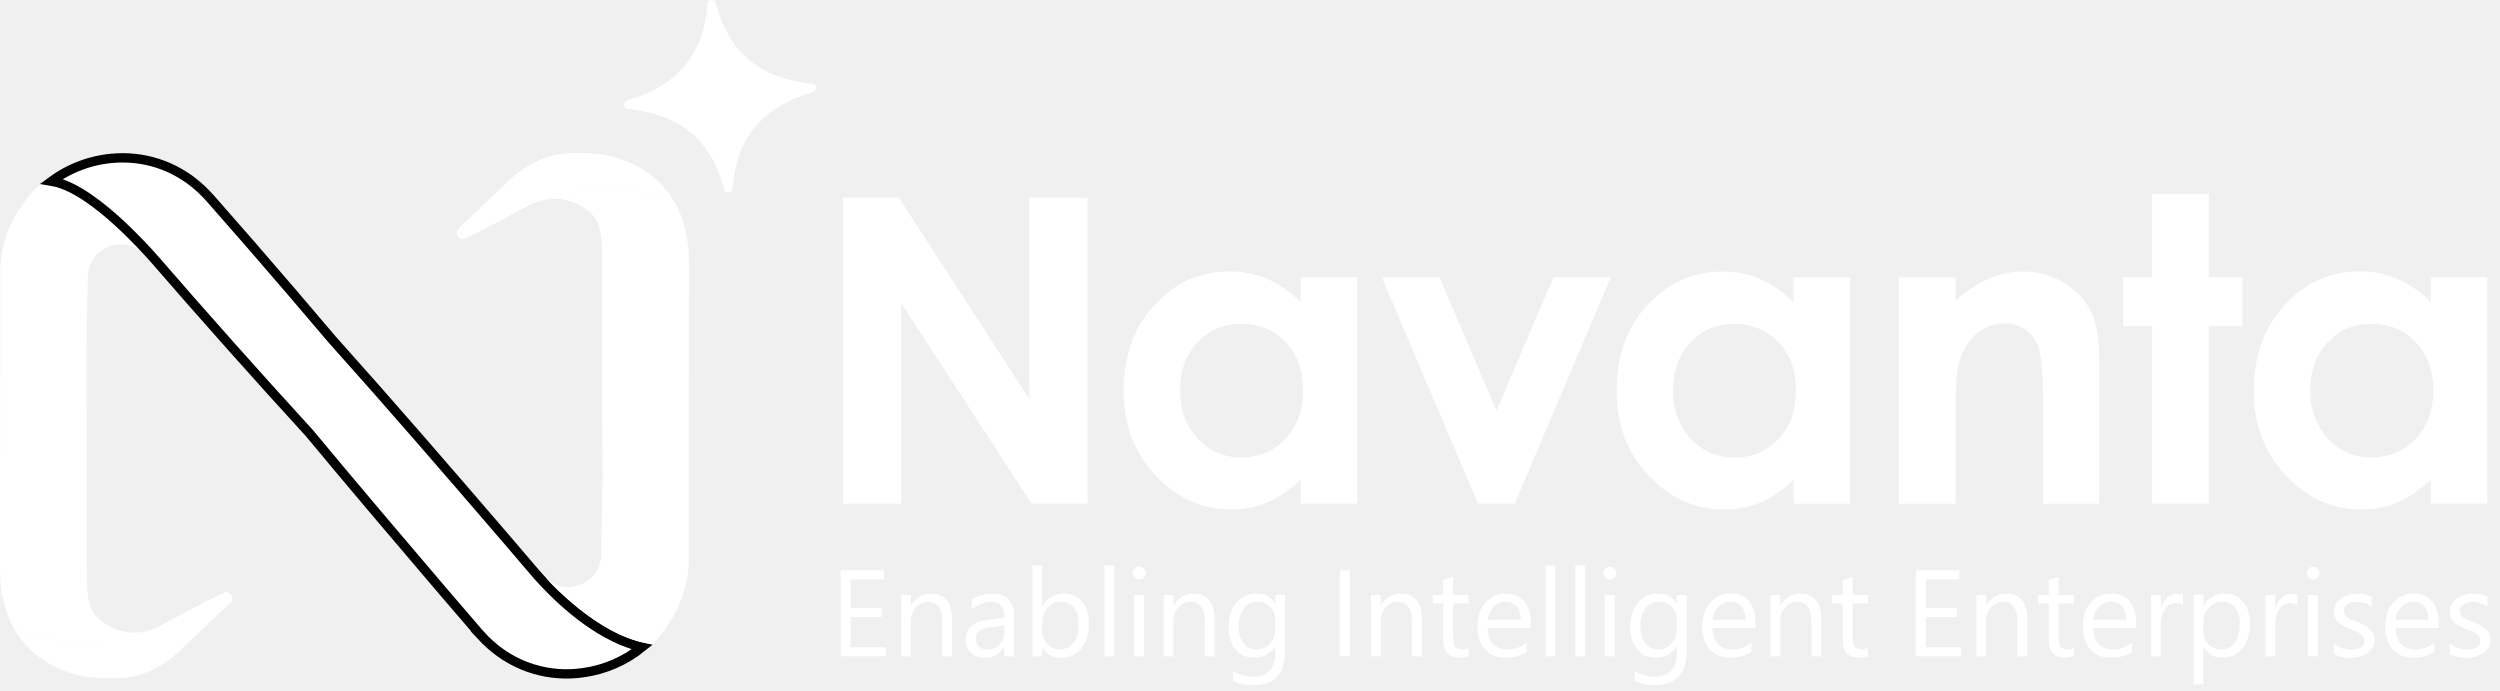
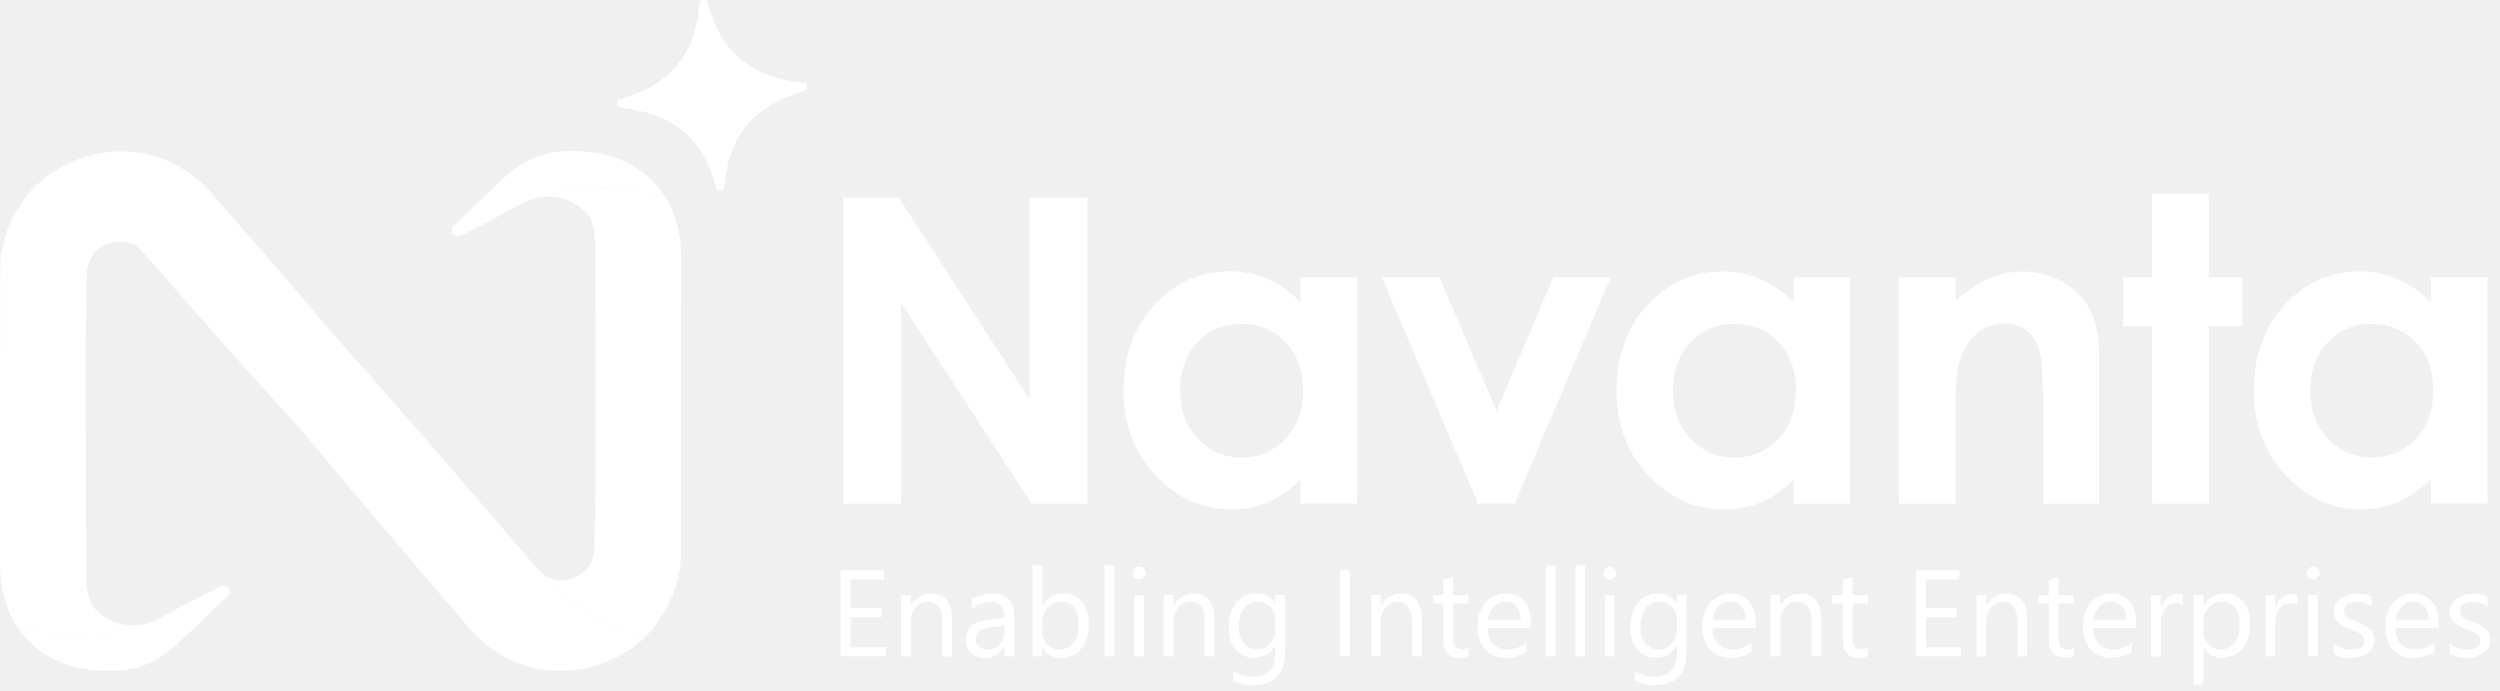
<svg xmlns="http://www.w3.org/2000/svg" width="134" height="37" viewBox="0 0 134 37" fill="none">
-   <g clip-path="url(#clip0_414_28051)">
+   <g clip-path="url(#clip0_394_8964)">
    <path d="M45.188 10.594H48.175L55.174 21.389V10.594H58.287V26.997H55.292L48.299 16.236V26.997H45.188V10.594Z" fill="white" />
    <path d="M69.711 14.861H72.746V26.994H69.711V25.71C69.117 26.276 68.523 26.683 67.928 26.931C67.313 27.183 66.655 27.31 65.991 27.304C64.429 27.304 63.078 26.696 61.937 25.481C60.796 24.265 60.226 22.754 60.227 20.948C60.227 19.074 60.778 17.539 61.882 16.342C62.985 15.145 64.325 14.547 65.903 14.547C66.605 14.542 67.3 14.683 67.946 14.96C68.609 15.253 69.209 15.673 69.712 16.197L69.711 14.861ZM66.519 17.359C65.581 17.359 64.801 17.692 64.181 18.358C63.56 19.023 63.25 19.876 63.25 20.916C63.25 21.964 63.565 22.827 64.197 23.504C64.829 24.181 65.606 24.519 66.53 24.518C67.483 24.518 68.273 24.186 68.902 23.52C69.53 22.854 69.844 21.983 69.844 20.905C69.844 19.849 69.53 18.994 68.902 18.338C68.273 17.682 67.479 17.356 66.519 17.359Z" fill="white" />
    <path d="M74.062 14.859H77.155L80.212 22.018L83.262 14.859H86.339L81.19 26.992H79.222L74.062 14.859Z" fill="white" />
    <path d="M96.134 14.867H99.169V26.999H96.134V25.715C95.54 26.281 94.946 26.688 94.351 26.937C93.735 27.189 93.075 27.316 92.409 27.309C90.847 27.309 89.496 26.701 88.355 25.486C87.215 24.271 86.646 22.761 86.648 20.956C86.648 19.082 87.2 17.546 88.303 16.35C89.407 15.153 90.747 14.555 92.325 14.555C93.027 14.55 93.722 14.69 94.368 14.967C95.031 15.261 95.631 15.681 96.134 16.205V14.867ZM92.942 17.364C92.004 17.364 91.224 17.697 90.604 18.363C89.983 19.029 89.673 19.881 89.673 20.922C89.673 21.97 89.989 22.832 90.62 23.509C91.252 24.186 92.029 24.524 92.953 24.524C93.906 24.524 94.697 24.191 95.325 23.526C95.953 22.86 96.267 21.988 96.267 20.911C96.267 19.855 95.953 18.999 95.325 18.343C94.697 17.687 93.903 17.361 92.942 17.364Z" fill="white" />
    <path d="M101.781 14.867H104.817V16.11C105.505 15.526 106.129 15.121 106.688 14.896C107.232 14.671 107.815 14.556 108.403 14.555C109.603 14.555 110.621 14.975 111.457 15.815C112.16 16.528 112.512 17.584 112.512 18.981V26.999H109.51V21.686C109.51 20.238 109.445 19.277 109.315 18.802C109.186 18.327 108.96 17.965 108.639 17.715C108.317 17.466 107.919 17.342 107.446 17.342C106.859 17.332 106.291 17.554 105.865 17.96C105.425 18.373 105.12 18.943 104.95 19.671C104.861 20.049 104.817 20.869 104.817 22.132V26.999H101.781V14.867Z" fill="white" />
    <path d="M115.354 10.391H118.39V14.862H120.194V17.483H118.39V26.995H115.354V17.483H113.797V14.862H115.354V10.391Z" fill="white" />
    <path d="M130.29 14.86H133.326V26.993H130.29V25.709C129.697 26.274 129.103 26.682 128.508 26.93C127.893 27.183 127.234 27.31 126.569 27.304C125.007 27.304 123.655 26.696 122.515 25.481C121.375 24.265 120.805 22.754 120.805 20.948C120.805 19.074 121.356 17.539 122.46 16.342C123.563 15.145 124.903 14.547 126.481 14.547C127.183 14.542 127.878 14.682 128.524 14.96C129.187 15.253 129.787 15.673 130.29 16.197V14.86ZM127.099 17.358C126.161 17.358 125.381 17.691 124.761 18.356C124.14 19.022 123.83 19.875 123.83 20.915C123.83 21.963 124.145 22.826 124.777 23.503C125.408 24.179 126.186 24.518 127.11 24.517C128.063 24.517 128.853 24.184 129.482 23.519C130.11 22.853 130.424 21.982 130.424 20.904C130.424 19.848 130.11 18.992 129.482 18.337C128.853 17.681 128.059 17.354 127.099 17.358Z" fill="white" />
    <path d="M47.488 35.177H45.055V30.57H47.386V31.059H45.593V32.59H47.25V33.08H45.591V34.692H47.487L47.488 35.177Z" fill="white" />
    <path d="M51.025 35.182H50.501V33.307C50.501 32.609 50.247 32.26 49.739 32.26C49.615 32.258 49.492 32.284 49.379 32.335C49.266 32.387 49.166 32.464 49.086 32.56C48.91 32.769 48.818 33.036 48.828 33.309V35.184H48.305V31.895H48.828V32.443H48.841C49.089 32.028 49.447 31.82 49.917 31.82C50.276 31.82 50.55 31.937 50.74 32.17C50.93 32.404 51.025 32.739 51.025 33.177V35.182Z" fill="white" />
    <path d="M54.356 35.183H53.832V34.669H53.819C53.591 35.063 53.254 35.26 52.81 35.26C52.484 35.26 52.228 35.173 52.044 35C51.859 34.827 51.766 34.597 51.766 34.312C51.766 33.698 52.126 33.34 52.848 33.239L53.831 33.101C53.831 32.542 53.605 32.263 53.155 32.264C52.761 32.263 52.381 32.407 52.086 32.668V32.129C52.419 31.92 52.806 31.813 53.2 31.821C53.971 31.821 54.356 32.229 54.356 33.046V35.183ZM53.832 33.52L53.041 33.629C52.798 33.663 52.614 33.724 52.49 33.81C52.367 33.897 52.305 34.051 52.305 34.271C52.302 34.345 52.316 34.419 52.346 34.487C52.376 34.555 52.42 34.615 52.476 34.664C52.603 34.771 52.766 34.825 52.932 34.817C53.053 34.82 53.173 34.797 53.284 34.75C53.396 34.703 53.495 34.632 53.577 34.542C53.749 34.352 53.84 34.102 53.831 33.845L53.832 33.52Z" fill="white" />
    <path d="M55.88 34.704H55.867V35.179H55.344V30.312H55.867V32.472H55.88C56.139 32.035 56.517 31.817 57.014 31.817C57.434 31.817 57.764 31.964 58.003 32.258C58.242 32.552 58.361 32.946 58.36 33.441C58.36 33.991 58.227 34.431 57.96 34.761C57.693 35.092 57.328 35.257 56.865 35.257C56.431 35.256 56.103 35.072 55.88 34.704ZM55.867 33.378V33.837C55.862 34.093 55.957 34.342 56.132 34.529C56.226 34.625 56.339 34.7 56.465 34.749C56.59 34.798 56.725 34.819 56.859 34.811C56.994 34.803 57.125 34.767 57.244 34.704C57.363 34.641 57.467 34.554 57.55 34.447C57.73 34.203 57.82 33.864 57.82 33.429C57.82 33.063 57.736 32.776 57.567 32.569C57.485 32.467 57.38 32.386 57.261 32.332C57.143 32.278 57.013 32.253 56.882 32.258C56.744 32.253 56.606 32.279 56.478 32.334C56.351 32.389 56.237 32.472 56.146 32.577C55.957 32.8 55.858 33.086 55.867 33.378Z" fill="white" />
    <path d="M59.727 35.179H59.203V30.312H59.727V35.179Z" fill="white" />
    <path d="M61.058 31.059C61.014 31.06 60.97 31.052 60.929 31.035C60.887 31.019 60.85 30.994 60.819 30.963C60.786 30.931 60.76 30.893 60.743 30.851C60.726 30.809 60.718 30.764 60.719 30.719C60.718 30.674 60.726 30.629 60.743 30.587C60.76 30.545 60.785 30.507 60.816 30.475C60.848 30.443 60.886 30.418 60.927 30.401C60.969 30.384 61.013 30.375 61.058 30.375C61.103 30.374 61.149 30.383 61.191 30.399C61.233 30.416 61.271 30.441 61.303 30.473C61.335 30.505 61.361 30.543 61.378 30.585C61.395 30.626 61.404 30.671 61.404 30.716C61.404 30.761 61.395 30.806 61.378 30.848C61.361 30.89 61.335 30.927 61.303 30.959C61.271 30.992 61.233 31.017 61.191 31.034C61.149 31.052 61.104 31.06 61.058 31.059ZM61.314 35.181H60.791V31.894H61.314V35.181Z" fill="white" />
    <path d="M65.094 35.182H64.57V33.307C64.57 32.609 64.317 32.26 63.809 32.26C63.685 32.258 63.562 32.283 63.449 32.334C63.336 32.386 63.236 32.462 63.157 32.557C62.981 32.767 62.889 33.034 62.899 33.307V35.182H62.375V31.895H62.899V32.443H62.912C63.16 32.028 63.518 31.82 63.988 31.82C64.346 31.82 64.621 31.937 64.81 32.17C65 32.404 65.095 32.739 65.096 33.177L65.094 35.182Z" fill="white" />
    <path d="M68.881 34.915C68.881 36.121 68.305 36.724 67.152 36.724C66.785 36.732 66.421 36.652 66.09 36.491V35.965C66.459 36.171 66.811 36.273 67.146 36.273C67.953 36.273 68.356 35.843 68.356 34.983V34.624H68.344C68.094 35.043 67.718 35.253 67.216 35.253C66.809 35.253 66.481 35.107 66.232 34.815C65.984 34.523 65.859 34.13 65.859 33.638C65.859 33.08 65.993 32.636 66.261 32.307C66.53 31.978 66.896 31.813 67.361 31.812C67.803 31.812 68.13 31.99 68.344 32.345H68.356V31.892H68.88L68.881 34.915ZM68.358 33.69V33.205C68.36 33.082 68.337 32.959 68.292 32.843C68.247 32.728 68.179 32.623 68.093 32.534C68.01 32.444 67.908 32.372 67.794 32.324C67.681 32.276 67.559 32.252 67.436 32.255C67.111 32.255 66.857 32.374 66.674 32.61C66.49 32.847 66.398 33.177 66.398 33.602C66.398 33.968 66.486 34.26 66.662 34.477C66.745 34.584 66.851 34.669 66.972 34.726C67.094 34.783 67.227 34.811 67.361 34.806C67.496 34.811 67.631 34.785 67.755 34.73C67.88 34.676 67.99 34.595 68.079 34.492C68.264 34.287 68.356 34.02 68.356 33.692L68.358 33.69Z" fill="white" />
    <path d="M72.35 35.177H71.812V30.57H72.35V35.177Z" fill="white" />
    <path d="M76.204 35.182H75.68V33.307C75.68 32.609 75.426 32.26 74.918 32.26C74.794 32.258 74.671 32.283 74.558 32.335C74.445 32.386 74.346 32.462 74.266 32.557C74.09 32.767 73.998 33.034 74.008 33.307V35.182H73.484V31.895H74.008V32.443H74.021C74.269 32.028 74.628 31.82 75.097 31.82C75.456 31.82 75.73 31.937 75.92 32.17C76.109 32.404 76.204 32.739 76.205 33.177L76.204 35.182Z" fill="white" />
    <path d="M78.711 35.15C78.559 35.225 78.391 35.26 78.222 35.253C77.647 35.253 77.36 34.932 77.36 34.29V32.344H76.797V31.895H77.36V31.092L77.884 30.922V31.895H78.71V32.344H77.884V34.194C77.884 34.414 77.921 34.572 77.996 34.666C78.072 34.76 78.195 34.807 78.368 34.807C78.491 34.81 78.611 34.772 78.71 34.698L78.711 35.15Z" fill="white" />
    <path d="M82.053 33.663H79.738C79.746 34.029 79.844 34.311 80.032 34.511C80.221 34.711 80.479 34.81 80.807 34.809C81.178 34.809 81.538 34.679 81.825 34.443V34.938C81.537 35.147 81.156 35.252 80.682 35.252C80.219 35.252 79.855 35.103 79.591 34.804C79.326 34.506 79.194 34.087 79.195 33.546C79.195 33.035 79.34 32.618 79.629 32.296C79.762 32.141 79.928 32.018 80.114 31.934C80.3 31.851 80.502 31.809 80.706 31.813C81.135 31.813 81.467 31.952 81.702 32.23C81.937 32.508 82.053 32.894 82.051 33.389L82.053 33.663ZM81.515 33.217C81.512 32.913 81.439 32.676 81.295 32.507C81.151 32.338 80.951 32.254 80.695 32.254C80.577 32.252 80.46 32.275 80.352 32.321C80.243 32.366 80.145 32.434 80.064 32.52C79.885 32.711 79.772 32.956 79.744 33.217H81.515Z" fill="white" />
    <path d="M83.368 35.179H82.844V30.312H83.368V35.179Z" fill="white" />
    <path d="M84.961 35.179H84.438V30.312H84.961V35.179Z" fill="white" />
    <path d="M86.285 31.059C86.24 31.06 86.196 31.052 86.155 31.035C86.114 31.019 86.076 30.994 86.045 30.963C86.012 30.931 85.987 30.893 85.969 30.851C85.952 30.809 85.944 30.764 85.945 30.719C85.945 30.674 85.953 30.629 85.97 30.587C85.986 30.545 86.011 30.507 86.043 30.475C86.075 30.443 86.112 30.418 86.154 30.401C86.195 30.384 86.24 30.375 86.285 30.375C86.33 30.374 86.375 30.383 86.417 30.399C86.459 30.416 86.498 30.441 86.53 30.473C86.562 30.505 86.587 30.543 86.604 30.585C86.622 30.626 86.63 30.671 86.63 30.716C86.63 30.761 86.622 30.806 86.604 30.848C86.587 30.89 86.562 30.927 86.53 30.959C86.498 30.992 86.46 31.017 86.418 31.034C86.375 31.052 86.33 31.06 86.285 31.059ZM86.541 35.181H86.017V31.894H86.541V35.181Z" fill="white" />
    <path d="M90.405 34.915C90.405 36.121 89.829 36.724 88.676 36.724C88.309 36.732 87.944 36.652 87.613 36.491V35.965C87.983 36.171 88.335 36.273 88.67 36.273C89.477 36.273 89.88 35.843 89.88 34.983V34.624H89.867C89.618 35.043 89.242 35.253 88.74 35.253C88.332 35.253 88.004 35.107 87.756 34.815C87.508 34.523 87.383 34.13 87.383 33.638C87.383 33.08 87.517 32.636 87.785 32.307C88.053 31.978 88.419 31.813 88.884 31.812C89.326 31.812 89.653 31.99 89.867 32.345H89.88V31.892H90.403L90.405 34.915ZM89.881 33.69V33.205C89.883 33.082 89.861 32.959 89.816 32.843C89.77 32.728 89.703 32.623 89.617 32.534C89.533 32.444 89.431 32.372 89.318 32.324C89.204 32.276 89.082 32.252 88.959 32.255C88.635 32.255 88.38 32.374 88.197 32.61C88.013 32.847 87.922 33.177 87.922 33.602C87.922 33.968 88.01 34.26 88.186 34.477C88.268 34.584 88.374 34.669 88.496 34.726C88.617 34.783 88.75 34.811 88.884 34.806C89.02 34.811 89.155 34.785 89.279 34.73C89.403 34.676 89.514 34.595 89.603 34.492C89.787 34.287 89.88 34.02 89.88 33.692L89.881 33.69Z" fill="white" />
    <path d="M94.101 33.663H91.787C91.795 34.029 91.894 34.311 92.081 34.511C92.268 34.711 92.527 34.81 92.856 34.809C93.227 34.809 93.587 34.679 93.874 34.443V34.938C93.585 35.147 93.204 35.252 92.731 35.252C92.268 35.252 91.904 35.103 91.639 34.804C91.374 34.506 91.242 34.087 91.242 33.546C91.242 33.035 91.387 32.618 91.676 32.296C91.809 32.141 91.975 32.018 92.161 31.934C92.347 31.851 92.549 31.809 92.753 31.813C93.182 31.813 93.514 31.952 93.749 32.23C93.984 32.508 94.101 32.894 94.098 33.389L94.101 33.663ZM93.564 33.217C93.561 32.913 93.488 32.676 93.344 32.507C93.2 32.338 93 32.254 92.744 32.254C92.626 32.252 92.509 32.275 92.4 32.32C92.292 32.366 92.194 32.434 92.113 32.52C91.934 32.711 91.821 32.956 91.793 33.217H93.564Z" fill="white" />
    <path d="M97.617 35.182H97.093V33.307C97.093 32.609 96.839 32.26 96.331 32.26C96.208 32.258 96.085 32.283 95.972 32.335C95.859 32.386 95.76 32.462 95.68 32.557C95.504 32.767 95.412 33.034 95.422 33.307V35.182H94.898V31.895H95.422V32.443H95.435C95.683 32.028 96.041 31.82 96.511 31.82C96.869 31.82 97.144 31.937 97.334 32.17C97.524 32.404 97.619 32.739 97.618 33.177L97.617 35.182Z" fill="white" />
    <path d="M100.126 35.15C99.974 35.225 99.805 35.26 99.636 35.253C99.062 35.253 98.775 34.932 98.774 34.29V32.344H98.211V31.895H98.774V31.092L99.298 30.922V31.895H100.124V32.344H99.298V34.194C99.298 34.414 99.335 34.572 99.41 34.666C99.485 34.76 99.609 34.807 99.781 34.807C99.905 34.81 100.025 34.772 100.124 34.698L100.126 35.15Z" fill="white" />
    <path d="M105.12 35.177H102.688V30.57H105.016V31.059H103.226V32.59H104.884V33.08H103.226V34.692H105.121L105.12 35.177Z" fill="white" />
    <path d="M108.656 35.182H108.132V33.307C108.132 32.609 107.878 32.26 107.37 32.26C107.246 32.258 107.123 32.284 107.01 32.336C106.898 32.388 106.798 32.464 106.719 32.56C106.543 32.769 106.451 33.036 106.461 33.309V35.184H105.938V31.895H106.461V32.443H106.474C106.722 32.028 107.08 31.82 107.55 31.82C107.908 31.82 108.182 31.937 108.372 32.17C108.562 32.404 108.657 32.739 108.657 33.177L108.656 35.182Z" fill="white" />
    <path d="M111.164 35.15C111.012 35.225 110.844 35.26 110.675 35.253C110.1 35.253 109.813 34.932 109.813 34.29V32.344H109.25V31.895H109.813V31.092L110.337 30.922V31.895H111.163V32.344H110.337V34.194C110.337 34.414 110.375 34.572 110.45 34.666C110.525 34.76 110.648 34.807 110.821 34.807C110.944 34.81 111.065 34.772 111.163 34.698L111.164 35.15Z" fill="white" />
    <path d="M114.5 33.663H112.188C112.196 34.029 112.294 34.311 112.482 34.511C112.67 34.711 112.928 34.81 113.257 34.809C113.628 34.809 113.988 34.679 114.275 34.443V34.938C113.987 35.147 113.606 35.252 113.132 35.252C112.669 35.252 112.305 35.103 112.04 34.804C111.776 34.506 111.643 34.087 111.641 33.546C111.641 33.035 111.785 32.618 112.074 32.296C112.207 32.141 112.373 32.018 112.559 31.934C112.745 31.851 112.948 31.809 113.152 31.813C113.581 31.813 113.913 31.952 114.148 32.23C114.382 32.508 114.499 32.894 114.497 33.389L114.5 33.663ZM113.962 33.217C113.96 32.913 113.886 32.676 113.742 32.507C113.598 32.338 113.398 32.254 113.142 32.254C113.024 32.252 112.908 32.275 112.799 32.32C112.69 32.366 112.592 32.434 112.511 32.52C112.332 32.711 112.22 32.956 112.191 33.217H113.962Z" fill="white" />
    <path d="M117.005 32.428C116.913 32.357 116.781 32.321 116.608 32.321C116.384 32.321 116.197 32.427 116.047 32.639C115.896 32.851 115.821 33.14 115.821 33.506V35.182H115.297V31.895H115.821V32.572H115.834C115.894 32.362 116.013 32.175 116.176 32.031C116.319 31.906 116.502 31.837 116.691 31.837C116.798 31.832 116.904 31.847 117.005 31.882V32.428Z" fill="white" />
    <path d="M118.115 34.701H118.102V36.688H117.578V31.89H118.102V32.467H118.115C118.373 32.031 118.751 31.812 119.248 31.812C119.67 31.812 120 31.96 120.237 32.254C120.474 32.548 120.592 32.942 120.592 33.437C120.592 33.986 120.459 34.426 120.192 34.757C119.925 35.088 119.56 35.253 119.097 35.253C118.673 35.253 118.345 35.069 118.115 34.701ZM118.102 33.375V33.834C118.096 34.091 118.191 34.339 118.366 34.526C118.46 34.623 118.574 34.698 118.699 34.746C118.825 34.795 118.959 34.816 119.094 34.809C119.228 34.801 119.359 34.764 119.478 34.702C119.597 34.639 119.702 34.551 119.784 34.444C119.964 34.2 120.055 33.861 120.054 33.427C120.054 33.061 119.97 32.774 119.802 32.566C119.72 32.465 119.615 32.384 119.496 32.33C119.377 32.276 119.247 32.25 119.117 32.255C118.978 32.25 118.84 32.276 118.713 32.331C118.585 32.387 118.472 32.47 118.381 32.575C118.191 32.797 118.092 33.083 118.102 33.375Z" fill="white" />
    <path d="M123.138 32.428C123.046 32.357 122.914 32.321 122.741 32.321C122.517 32.321 122.33 32.427 122.179 32.639C122.029 32.851 121.954 33.14 121.954 33.506V35.182H121.43V31.895H121.954V32.572H121.966C122.027 32.362 122.146 32.175 122.309 32.031C122.451 31.906 122.635 31.837 122.824 31.837C122.931 31.832 123.037 31.847 123.138 31.882V32.428Z" fill="white" />
    <path d="M123.98 31.059C123.936 31.06 123.892 31.052 123.85 31.035C123.809 31.019 123.772 30.994 123.74 30.963C123.708 30.931 123.682 30.893 123.665 30.851C123.648 30.809 123.639 30.764 123.641 30.719C123.64 30.674 123.648 30.629 123.665 30.587C123.682 30.545 123.707 30.507 123.738 30.475C123.77 30.443 123.807 30.418 123.849 30.401C123.891 30.384 123.935 30.375 123.98 30.375C124.025 30.374 124.07 30.383 124.113 30.399C124.155 30.416 124.193 30.441 124.225 30.473C124.257 30.505 124.282 30.543 124.3 30.585C124.317 30.626 124.326 30.671 124.326 30.716C124.326 30.761 124.317 30.806 124.3 30.848C124.282 30.89 124.257 30.927 124.225 30.959C124.193 30.992 124.155 31.017 124.113 31.034C124.071 31.052 124.026 31.06 123.98 31.059ZM124.236 35.181H123.712V31.894H124.236V35.181Z" fill="white" />
    <path d="M125.094 35.063V34.498C125.365 34.705 125.697 34.816 126.038 34.815C126.499 34.815 126.73 34.661 126.73 34.353C126.733 34.275 126.713 34.197 126.672 34.13C126.629 34.066 126.575 34.011 126.512 33.968C126.438 33.917 126.358 33.874 126.275 33.841C126.184 33.804 126.087 33.765 125.984 33.724C125.853 33.673 125.725 33.615 125.601 33.549C125.5 33.497 125.407 33.43 125.325 33.35C125.253 33.279 125.197 33.193 125.159 33.098C125.119 32.993 125.099 32.881 125.101 32.768C125.098 32.624 125.135 32.483 125.207 32.359C125.277 32.24 125.374 32.138 125.488 32.06C125.611 31.978 125.747 31.917 125.89 31.879C126.042 31.839 126.199 31.82 126.356 31.821C126.617 31.816 126.877 31.866 127.118 31.968V32.501C126.87 32.341 126.58 32.258 126.285 32.264C126.196 32.262 126.106 32.274 126.02 32.297C125.947 32.317 125.878 32.349 125.817 32.392C125.762 32.43 125.717 32.48 125.685 32.538C125.654 32.596 125.638 32.66 125.639 32.726C125.636 32.8 125.652 32.874 125.685 32.941C125.719 33.002 125.765 33.054 125.821 33.095C125.889 33.144 125.962 33.185 126.039 33.217C126.125 33.254 126.221 33.293 126.33 33.333C126.463 33.384 126.594 33.441 126.721 33.505C126.827 33.558 126.926 33.625 127.015 33.704C127.094 33.776 127.158 33.863 127.202 33.96C127.248 34.069 127.27 34.186 127.268 34.304C127.271 34.453 127.234 34.599 127.161 34.728C127.089 34.848 126.991 34.95 126.874 35.027C126.747 35.108 126.608 35.168 126.461 35.202C126.301 35.241 126.136 35.261 125.971 35.26C125.667 35.267 125.366 35.199 125.094 35.063Z" fill="white" />
    <path d="M130.711 33.663H128.396C128.405 34.029 128.503 34.311 128.69 34.511C128.878 34.711 129.136 34.81 129.465 34.809C129.836 34.809 130.196 34.679 130.483 34.443V34.938C130.195 35.147 129.814 35.252 129.341 35.252C128.877 35.252 128.513 35.103 128.249 34.804C127.984 34.506 127.852 34.087 127.852 33.546C127.852 33.035 127.996 32.618 128.285 32.296C128.418 32.141 128.584 32.018 128.77 31.934C128.956 31.851 129.159 31.809 129.363 31.813C129.791 31.813 130.123 31.952 130.358 32.23C130.594 32.508 130.711 32.894 130.711 33.389V33.663ZM130.173 33.217C130.17 32.913 130.097 32.676 129.953 32.507C129.809 32.338 129.609 32.254 129.353 32.254C129.236 32.252 129.119 32.275 129.01 32.32C128.901 32.366 128.803 32.434 128.722 32.52C128.543 32.711 128.431 32.956 128.402 33.217H130.173Z" fill="white" />
    <path d="M131.305 35.063V34.498C131.576 34.705 131.908 34.816 132.249 34.815C132.71 34.815 132.941 34.661 132.941 34.353C132.944 34.275 132.923 34.197 132.883 34.13C132.84 34.066 132.786 34.011 132.723 33.968C132.649 33.917 132.569 33.874 132.486 33.841C132.395 33.802 132.298 33.763 132.195 33.724C132.064 33.673 131.936 33.615 131.812 33.549C131.711 33.497 131.618 33.43 131.536 33.35C131.464 33.279 131.408 33.193 131.37 33.098C131.33 32.993 131.31 32.881 131.312 32.768C131.309 32.624 131.346 32.483 131.418 32.359C131.488 32.24 131.584 32.138 131.699 32.06C131.822 31.978 131.958 31.916 132.101 31.879C132.253 31.839 132.409 31.82 132.567 31.821C132.828 31.816 133.088 31.866 133.329 31.968V32.501C133.081 32.341 132.791 32.258 132.496 32.264C132.407 32.262 132.317 32.274 132.231 32.297C132.158 32.317 132.089 32.349 132.027 32.392C131.973 32.43 131.928 32.48 131.896 32.538C131.865 32.596 131.849 32.66 131.85 32.726C131.847 32.8 131.863 32.874 131.896 32.941C131.93 33.002 131.976 33.054 132.032 33.095C132.1 33.144 132.173 33.185 132.25 33.217C132.335 33.253 132.432 33.292 132.541 33.333C132.674 33.384 132.804 33.441 132.932 33.505C133.038 33.558 133.137 33.625 133.226 33.704C133.305 33.775 133.369 33.862 133.413 33.959C133.46 34.068 133.482 34.185 133.479 34.303C133.483 34.451 133.446 34.598 133.372 34.727C133.3 34.847 133.202 34.949 133.085 35.026C132.959 35.107 132.819 35.166 132.672 35.201C132.512 35.24 132.348 35.26 132.182 35.259C131.878 35.266 131.577 35.199 131.305 35.063Z" fill="white" />
  </g>
-   <g clip-path="url(#clip1_414_28051)">
-     <path d="M4.705 14.946V14.84L4.71 14.787L4.717 14.682C4.73 14.616 4.734 14.548 4.75 14.486C4.777 14.365 4.814 14.246 4.861 14.131C4.908 14.024 4.968 13.921 5.037 13.826C5.308 13.444 5.802 13.155 6.307 13.105C6.544 13.079 6.783 13.103 7.01 13.175C7.236 13.247 7.443 13.367 7.618 13.526L7.691 13.604C7.711 13.627 7.723 13.639 7.744 13.663L7.777 13.696L7.846 13.777L7.996 13.939L8.326 14.314L8.334 14.305C7.502 13.302 4.032 9.528 2.074 9.946L1.981 10.036C1.661 10.35 1.375 10.697 1.126 11.071C0.595 11.844 0.242 12.724 0.091 13.65C0.051 13.876 0.032 14.102 0.014 14.327V14.335C0.014 14.335 0 24.879 0 30.477C0 31.873 0.311 32.939 0.778 33.746C4.205 35.226 8.13 33.746 8.13 33.746C8.055 33.775 7.977 33.798 7.899 33.817C7.833 33.834 7.767 33.849 7.7 33.86C7.623 33.875 7.546 33.886 7.468 33.892C7.253 33.915 7.035 33.911 6.821 33.88C6.614 33.853 6.412 33.802 6.217 33.728C5.849 33.586 5.512 33.373 5.225 33.102C5.167 33.047 5.118 32.99 5.067 32.932C4.618 32.337 4.667 31.148 4.667 31.148L4.632 18.902C4.649 17.878 4.666 16.853 4.686 15.829L4.705 14.946Z" fill="white" />
-     <path d="M5.001 36.318C5.292 36.347 5.586 36.361 5.879 36.358C6.261 36.363 6.642 36.337 7.02 36.278C7.39 36.213 7.75 36.097 8.088 35.933C8.42 35.784 8.735 35.601 9.03 35.388C9.175 35.285 9.314 35.175 9.447 35.057C9.52 34.998 9.564 34.951 9.619 34.899L9.779 34.746L11.064 33.53L12.342 32.303C12.392 32.257 12.427 32.195 12.441 32.127C12.454 32.06 12.446 31.989 12.418 31.927C12.399 31.888 12.374 31.854 12.342 31.825C12.311 31.797 12.274 31.775 12.234 31.761C12.194 31.746 12.152 31.74 12.109 31.743C12.067 31.745 12.025 31.756 11.987 31.774L11.181 32.163L10.396 32.572L8.834 33.407L8.638 33.511C8.575 33.543 8.502 33.586 8.452 33.605C8.345 33.655 8.236 33.7 8.125 33.738C8.125 33.738 4.2 35.218 0.773 33.738C2.181 36.177 5.001 36.318 5.001 36.318Z" fill="white" />
-     <path d="M2.767 9.712C4.042 8.772 5.621 8.335 7.201 8.492C8.041 8.576 8.855 8.836 9.589 9.255L9.593 9.257C9.774 9.357 9.938 9.472 10.13 9.597C10.305 9.731 10.462 9.842 10.604 9.973L10.61 9.978C10.764 10.11 10.911 10.25 11.051 10.398V10.398L11.265 10.628L11.395 10.775V10.776L13.551 13.238V13.239L15.69 15.718C16.412 16.559 17.131 17.404 17.847 18.251L17.854 18.259L17.884 18.289C20.995 21.761 24.041 25.288 27.083 28.826L28.221 30.157L28.465 30.442V30.443C28.887 30.949 29.761 31.933 30.895 32.839C31.892 33.636 33.112 34.388 34.42 34.687C33.511 35.422 32.416 35.897 31.253 36.057H31.251C30.363 36.187 29.456 36.12 28.597 35.859C27.845 35.632 27.145 35.261 26.534 34.769L26.278 34.551C26.191 34.471 26.11 34.401 26.033 34.325L25.806 34.084H25.807L25.689 33.958L25.62 33.879L25.479 33.714V33.713L24.907 33.049L23.765 31.719H23.764C21.353 28.894 18.948 26.063 16.576 23.207L16.567 23.197C15.87 22.436 15.176 21.672 14.484 20.906L12.417 18.6L10.246 16.146L8.427 14.058L7.937 13.511C7.358 12.881 6.534 12.039 5.646 11.306C5.054 10.817 4.425 10.371 3.815 10.07C3.466 9.898 3.112 9.77 2.767 9.712Z" fill="white" stroke="black" stroke-width="0.5" />
-     <path d="M36.149 10.814C32.996 9.452 29.421 10.597 28.871 10.788C28.923 10.771 28.976 10.757 29.028 10.743C29.094 10.726 29.161 10.712 29.228 10.7C29.304 10.685 29.381 10.675 29.459 10.669C29.674 10.645 29.892 10.649 30.107 10.68C30.313 10.707 30.515 10.758 30.709 10.833C31.078 10.974 31.415 11.187 31.701 11.458C31.76 11.513 31.809 11.57 31.86 11.628C32.309 12.223 32.26 13.413 32.26 13.413L32.295 25.658C32.278 26.682 32.261 27.707 32.24 28.732L32.225 29.614V29.721L32.219 29.773L32.212 29.879C32.199 29.945 32.195 30.013 32.179 30.075C32.152 30.196 32.115 30.314 32.069 30.429C32.021 30.537 31.962 30.639 31.892 30.735C31.621 31.116 31.124 31.405 30.622 31.455C30.385 31.482 30.146 31.458 29.919 31.385C29.696 31.312 29.491 31.191 29.319 31.031L29.248 30.967C29.248 30.967 32.137 34.221 34.981 34.529C35.301 34.213 35.55 33.864 35.805 33.49C36.335 32.717 36.689 31.837 36.84 30.911C36.88 30.685 36.898 30.459 36.917 30.235V30.227C36.917 30.227 36.93 19.683 36.93 14.084C36.927 12.688 36.615 11.625 36.149 10.814Z" fill="white" />
-     <path d="M28.804 10.812C28.824 10.804 28.844 10.797 28.863 10.791C29.412 10.6 32.988 9.455 36.142 10.816C34.736 8.378 31.916 8.236 31.916 8.236C31.624 8.207 31.331 8.193 31.038 8.196C30.656 8.191 30.275 8.217 29.899 8.276C29.528 8.341 29.169 8.457 28.83 8.621C28.499 8.77 28.183 8.953 27.888 9.166C27.744 9.269 27.605 9.379 27.471 9.497C27.399 9.556 27.354 9.603 27.3 9.655L27.14 9.807L25.855 11.024L24.577 12.251C24.527 12.298 24.494 12.36 24.482 12.428C24.47 12.495 24.479 12.565 24.508 12.627C24.526 12.665 24.552 12.7 24.584 12.728C24.615 12.757 24.652 12.779 24.692 12.793C24.732 12.807 24.775 12.813 24.817 12.811C24.86 12.808 24.901 12.797 24.939 12.779L25.74 12.389L26.521 11.982L28.083 11.148L28.279 11.044C28.342 11.011 28.415 10.969 28.465 10.95C28.572 10.899 28.681 10.854 28.793 10.816C28.793 10.816 28.817 10.807 28.866 10.79L28.804 10.812Z" fill="white" />
-     <path d="M28.868 10.789C28.847 10.796 28.827 10.803 28.809 10.81L28.868 10.789Z" fill="white" />
-     <path d="M28.868 10.789C28.847 10.796 28.827 10.803 28.809 10.81L28.868 10.789Z" fill="white" />
-     <path d="M36.15 10.814C32.996 9.452 29.42 10.597 28.871 10.788C29.422 10.596 32.996 9.452 36.15 10.814Z" fill="white" />
-     <path d="M36.15 10.814C32.996 9.452 29.42 10.597 28.871 10.788C29.422 10.596 32.996 9.452 36.15 10.814Z" fill="white" />
+   <g clip-path="url(#clip1_394_8964)">
+     <path d="M4.652 14.773V14.667L4.657 14.616L4.664 14.511C4.677 14.446 4.681 14.379 4.697 14.317C4.723 14.197 4.76 14.08 4.806 13.967C4.853 13.86 4.912 13.759 4.981 13.665C5.248 13.287 5.737 13.002 6.237 12.952C6.471 12.926 6.707 12.95 6.932 13.021C7.155 13.093 7.36 13.211 7.533 13.369L7.605 13.445C7.625 13.469 7.636 13.48 7.658 13.504L7.69 13.536L7.758 13.616L7.906 13.777L8.233 14.147L8.241 14.139C7.418 13.146 3.987 9.415 2.051 9.829L1.959 9.917C1.643 10.228 1.359 10.571 1.113 10.941C0.589 11.705 0.239 12.576 0.09 13.491C0.051 13.715 0.032 13.938 0.013 14.16V14.168C0.013 14.168 0 24.594 0 30.129C0 31.51 0.308 32.564 0.769 33.362C4.158 34.825 8.039 33.362 8.039 33.362C7.964 33.391 7.888 33.414 7.811 33.432C7.745 33.449 7.68 33.463 7.613 33.475C7.538 33.49 7.461 33.5 7.385 33.506C7.171 33.529 6.956 33.525 6.744 33.494C6.54 33.468 6.34 33.417 6.148 33.344C5.784 33.204 5.45 32.994 5.167 32.725C5.109 32.671 5.06 32.614 5.01 32.557C4.566 31.969 4.615 30.793 4.615 30.793L4.58 18.684C4.597 17.672 4.613 16.658 4.634 15.645L4.652 14.773Z" fill="white" />
+     <path d="M4.945 35.915C5.234 35.944 5.524 35.957 5.814 35.955C6.191 35.96 6.569 35.934 6.942 35.876C7.308 35.812 7.664 35.697 7.998 35.534C8.326 35.387 8.638 35.206 8.93 34.996C9.073 34.894 9.21 34.785 9.342 34.668C9.414 34.61 9.458 34.563 9.512 34.512L9.67 34.361L10.941 33.158L12.204 31.945C12.254 31.899 12.289 31.838 12.302 31.771C12.316 31.704 12.308 31.635 12.279 31.573C12.261 31.535 12.236 31.501 12.205 31.473C12.174 31.445 12.137 31.423 12.098 31.409C12.058 31.395 12.016 31.389 11.975 31.391C11.933 31.393 11.892 31.404 11.854 31.422L11.057 31.806L10.28 32.212L8.736 33.037L8.543 33.139C8.48 33.172 8.407 33.214 8.358 33.232C8.253 33.282 8.145 33.326 8.035 33.364C8.035 33.364 4.154 34.827 0.766 33.364C2.158 35.775 4.945 35.915 4.945 35.915Z" fill="white" />
+     <path d="M28.336 29.942L28.092 29.657L26.968 28.341C23.957 24.839 20.94 21.346 17.858 17.908L17.836 17.885C17.127 17.047 16.416 16.211 15.701 15.379L13.586 12.928L11.453 10.491L11.319 10.338L11.107 10.111C10.963 9.959 10.811 9.813 10.652 9.677C10.497 9.535 10.319 9.41 10.151 9.28C9.971 9.163 9.794 9.039 9.604 8.935C8.848 8.503 8.01 8.236 7.144 8.15C5.44 7.98 3.736 8.482 2.394 9.55C2.278 9.641 2.161 9.74 2.055 9.842C3.957 9.469 7.11 12.877 8.146 14.061L9.947 16.128L12.093 18.554C13.451 20.081 14.82 21.597 16.2 23.103C18.547 25.929 20.926 28.729 23.311 31.523L24.44 32.838L25.006 33.495L25.146 33.66L25.22 33.744L25.336 33.869L25.569 34.115C25.65 34.195 25.734 34.27 25.818 34.345C26.505 34.965 27.32 35.425 28.205 35.693C29.09 35.961 30.022 36.03 30.936 35.896C32.304 35.708 33.58 35.096 34.583 34.145C31.74 33.779 29.161 30.929 28.336 29.942Z" fill="white" />
+     <path d="M35.743 10.689C32.625 9.343 29.091 10.474 28.547 10.664C28.598 10.647 28.651 10.633 28.702 10.62C28.767 10.603 28.833 10.588 28.899 10.576C28.975 10.562 29.052 10.552 29.128 10.546C29.341 10.523 29.556 10.527 29.768 10.557C29.972 10.584 30.172 10.635 30.365 10.708C30.729 10.848 31.062 11.058 31.345 11.326C31.404 11.381 31.452 11.437 31.503 11.494C31.946 12.083 31.898 13.259 31.898 13.259L31.933 25.367C31.915 26.38 31.899 27.393 31.879 28.406L31.863 29.279V29.384L31.858 29.436L31.851 29.541C31.837 29.606 31.834 29.673 31.817 29.734C31.791 29.854 31.755 29.971 31.709 30.084C31.661 30.191 31.603 30.293 31.534 30.387C31.266 30.765 30.774 31.05 30.278 31.099C30.044 31.125 29.807 31.102 29.583 31.03C29.362 30.958 29.16 30.838 28.99 30.68L28.92 30.617C28.92 30.617 31.776 33.834 34.588 34.139C34.905 33.827 35.151 33.481 35.403 33.111C35.927 32.347 36.277 31.477 36.426 30.561C36.466 30.338 36.484 30.115 36.503 29.892V29.885C36.503 29.885 36.516 19.459 36.516 13.923C36.513 12.542 36.204 11.492 35.743 10.689Z" fill="white" />
+     <path d="M28.482 10.689C28.502 10.681 28.522 10.675 28.541 10.668C29.084 10.479 32.619 9.347 35.738 10.693C34.347 8.282 31.559 8.142 31.559 8.142C31.271 8.113 30.981 8.1 30.691 8.102C30.314 8.097 29.937 8.123 29.564 8.181C29.198 8.245 28.843 8.36 28.508 8.522C28.18 8.67 27.868 8.851 27.577 9.061C27.434 9.163 27.296 9.272 27.165 9.389C27.092 9.447 27.048 9.494 26.995 9.545L26.836 9.696L25.566 10.899L24.302 12.111C24.253 12.159 24.22 12.22 24.208 12.286C24.196 12.353 24.205 12.422 24.235 12.483C24.253 12.521 24.278 12.555 24.309 12.584C24.34 12.612 24.377 12.633 24.416 12.648C24.456 12.662 24.498 12.668 24.54 12.665C24.582 12.663 24.623 12.652 24.661 12.634L25.453 12.249L26.224 11.846L27.769 11.021L27.963 10.918C28.026 10.886 28.098 10.844 28.147 10.825C28.252 10.775 28.36 10.731 28.471 10.693C28.471 10.693 28.495 10.684 28.543 10.668L28.482 10.689Z" fill="white" />
+     <path d="M28.543 10.672C28.523 10.678 28.503 10.685 28.484 10.693L28.543 10.672Z" fill="url(#paint0_linear_394_8964)" />
+     <path d="M28.543 10.672C28.523 10.678 28.503 10.685 28.484 10.693L28.543 10.672Z" fill="url(#paint1_linear_394_8964)" />
+     <path d="M35.744 10.689C32.625 9.343 29.09 10.475 28.547 10.664C29.092 10.474 32.626 9.343 35.744 10.689Z" fill="url(#paint2_linear_394_8964)" />
+     <path d="M35.744 10.689C32.625 9.343 29.09 10.475 28.547 10.664C29.092 10.474 32.626 9.343 35.744 10.689Z" fill="url(#paint3_linear_394_8964)" />
  </g>
-   <g clip-path="url(#clip2_414_28051)">
-     <path fill-rule="evenodd" clip-rule="evenodd" d="M43.741 4.693V4.687C43.734 4.631 43.707 4.58 43.664 4.542C43.622 4.505 43.568 4.484 43.512 4.483C40.843 4.207 39.089 2.924 38.379 0.196C38.371 0.146 38.347 0.1 38.31 0.064C38.274 0.029 38.227 0.007 38.177 0H38.156H38.122H38.112L38.095 0.004H38.09C38.039 0.017 37.994 0.047 37.962 0.088C37.93 0.13 37.913 0.182 37.914 0.234C37.704 3.045 36.211 4.622 33.637 5.376C33.583 5.386 33.535 5.414 33.499 5.457C33.465 5.499 33.445 5.552 33.445 5.607V5.623C33.445 5.623 33.445 5.629 33.445 5.633V5.639C33.453 5.695 33.48 5.746 33.522 5.784C33.564 5.821 33.618 5.842 33.674 5.844C36.344 6.12 38.097 7.402 38.807 10.13C38.816 10.18 38.84 10.225 38.876 10.259C38.912 10.294 38.958 10.316 39.008 10.323H39.028H39.05H39.062H39.072L39.088 10.32H39.093L39.115 10.313C39.161 10.297 39.201 10.266 39.229 10.226C39.257 10.186 39.272 10.138 39.271 10.089C39.481 7.279 40.978 5.702 43.549 4.948C43.603 4.938 43.652 4.909 43.687 4.866C43.722 4.824 43.741 4.77 43.741 4.715C43.741 4.71 43.741 4.705 43.741 4.7C43.741 4.696 43.741 4.695 43.741 4.692L43.741 4.693Z" fill="white" />
+   <g clip-path="url(#clip2_394_8964)">
+     <path fill-rule="evenodd" clip-rule="evenodd" d="M43.251 4.641V4.635C43.244 4.58 43.217 4.529 43.175 4.491C43.133 4.454 43.08 4.433 43.024 4.432C40.385 4.16 38.651 2.891 37.949 0.194C37.941 0.144 37.917 0.099 37.881 0.064C37.845 0.029 37.799 0.006 37.749 0H37.728H37.695H37.685L37.668 0.004H37.663C37.613 0.017 37.568 0.046 37.537 0.087C37.505 0.129 37.488 0.18 37.489 0.232C37.282 3.01 35.805 4.57 33.26 5.315C33.207 5.325 33.159 5.354 33.124 5.396C33.09 5.438 33.071 5.49 33.071 5.545V5.56C33.071 5.56 33.071 5.566 33.071 5.57V5.576C33.078 5.631 33.105 5.682 33.146 5.719C33.188 5.756 33.241 5.777 33.297 5.778C35.936 6.052 37.67 7.319 38.372 10.017C38.381 10.066 38.405 10.11 38.44 10.144C38.476 10.179 38.522 10.2 38.57 10.207H38.59H38.612H38.624H38.634L38.65 10.204H38.655L38.676 10.198C38.722 10.181 38.761 10.151 38.789 10.112C38.817 10.072 38.831 10.024 38.831 9.976C39.039 7.197 40.519 5.639 43.061 4.892C43.114 4.882 43.162 4.854 43.197 4.812C43.232 4.77 43.251 4.717 43.25 4.662C43.25 4.658 43.25 4.652 43.25 4.648C43.25 4.643 43.25 4.642 43.25 4.639L43.251 4.641Z" fill="white" />
  </g>
  <defs>
-     <clipPath id="clip0_414_28051">
+     <linearGradient id="paint0_linear_394_8964" x1="21.375" y1="33.827" x2="29.288" y2="8.307" gradientUnits="userSpaceOnUse">
+       <stop stop-color="#000003" />
+       <stop offset="0.14" stop-color="#13253F" />
+       <stop offset="0.3" stop-color="#274C7F" />
+       <stop offset="0.42" stop-color="#3465A7" />
+       <stop offset="0.49" stop-color="#396EB6" />
+       <stop offset="0.59" stop-color="#386CB3" />
+       <stop offset="0.67" stop-color="#3566A9" />
+       <stop offset="0.74" stop-color="#305C99" />
+       <stop offset="0.8" stop-color="#294E82" />
+       <stop offset="0.86" stop-color="#1F3C65" />
+       <stop offset="0.92" stop-color="#142641" />
+       <stop offset="0.98" stop-color="#060C16" />
+       <stop offset="1" stop-color="#000003" />
+     </linearGradient>
+     <linearGradient id="paint1_linear_394_8964" x1="33.169" y1="11.683" x2="21.807" y2="9.254" gradientUnits="userSpaceOnUse">
+       <stop stop-color="#396EB6" />
+       <stop offset="1" stop-color="#5C3D97" />
+     </linearGradient>
+     <linearGradient id="paint2_linear_394_8964" x1="24.741" y1="34.687" x2="32.6" y2="9.343" gradientUnits="userSpaceOnUse">
+       <stop stop-color="#000003" />
+       <stop offset="0.14" stop-color="#13253F" />
+       <stop offset="0.3" stop-color="#274C7F" />
+       <stop offset="0.42" stop-color="#3465A7" />
+       <stop offset="0.49" stop-color="#396EB6" />
+       <stop offset="0.59" stop-color="#386CB3" />
+       <stop offset="0.67" stop-color="#3566A9" />
+       <stop offset="0.74" stop-color="#305C99" />
+       <stop offset="0.8" stop-color="#294E82" />
+       <stop offset="0.86" stop-color="#1F3C65" />
+       <stop offset="0.92" stop-color="#142641" />
+       <stop offset="0.98" stop-color="#060C16" />
+       <stop offset="1" stop-color="#000003" />
+     </linearGradient>
+     <linearGradient id="paint3_linear_394_8964" x1="33.314" y1="10.855" x2="22.031" y2="8.443" gradientUnits="userSpaceOnUse">
+       <stop stop-color="#396EB6" />
+       <stop offset="1" stop-color="#5C3D97" />
+     </linearGradient>
+     <clipPath id="clip0_394_8964">
      <rect width="88.426" height="26.333" fill="white" transform="translate(45.0547 10.3906)" />
    </clipPath>
-     <clipPath id="clip1_414_28051">
-       <rect width="36.927" height="28.174" fill="white" transform="translate(0 8.19531)" />
+     <clipPath id="clip1_394_8964">
+       <rect width="36.514" height="27.859" fill="white" transform="translate(0 8.10156)" />
    </clipPath>
-     <clipPath id="clip2_414_28051">
-       <rect width="10.296" height="10.323" fill="white" transform="translate(33.4453)" />
+     <clipPath id="clip2_394_8964">
+       <rect width="10.181" height="10.207" fill="white" transform="translate(33.0703)" />
    </clipPath>
  </defs>
</svg>
